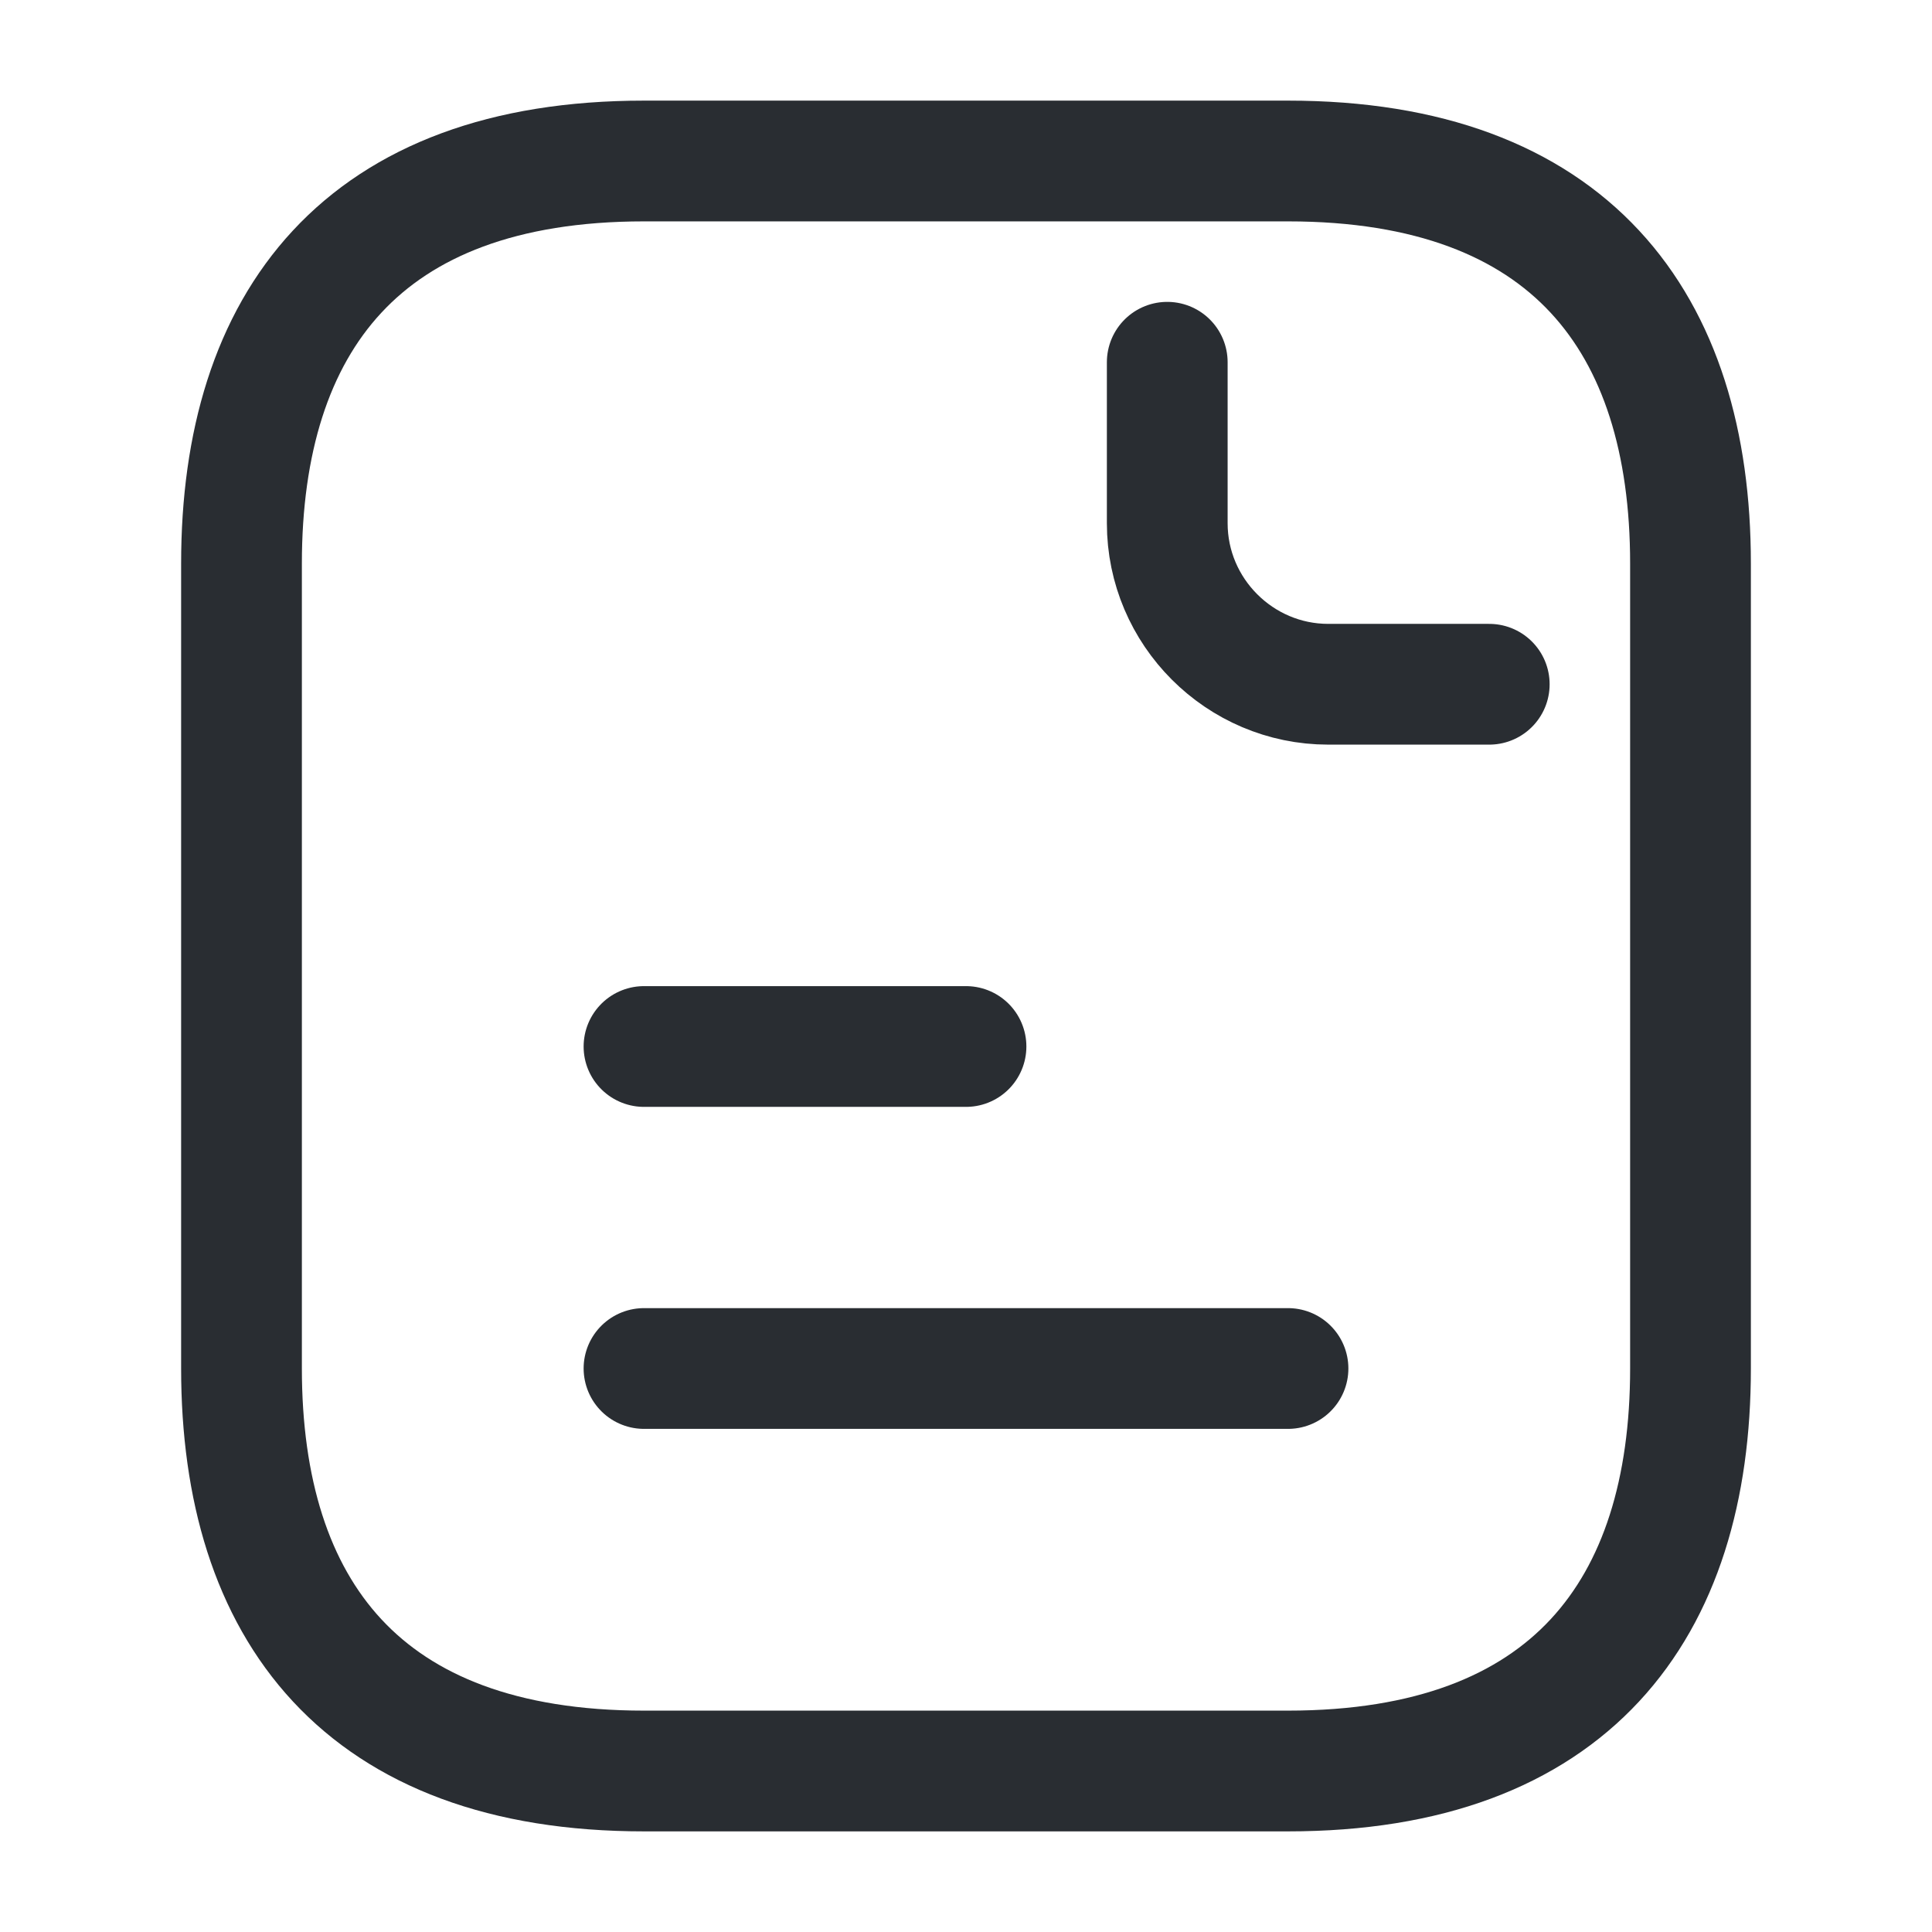
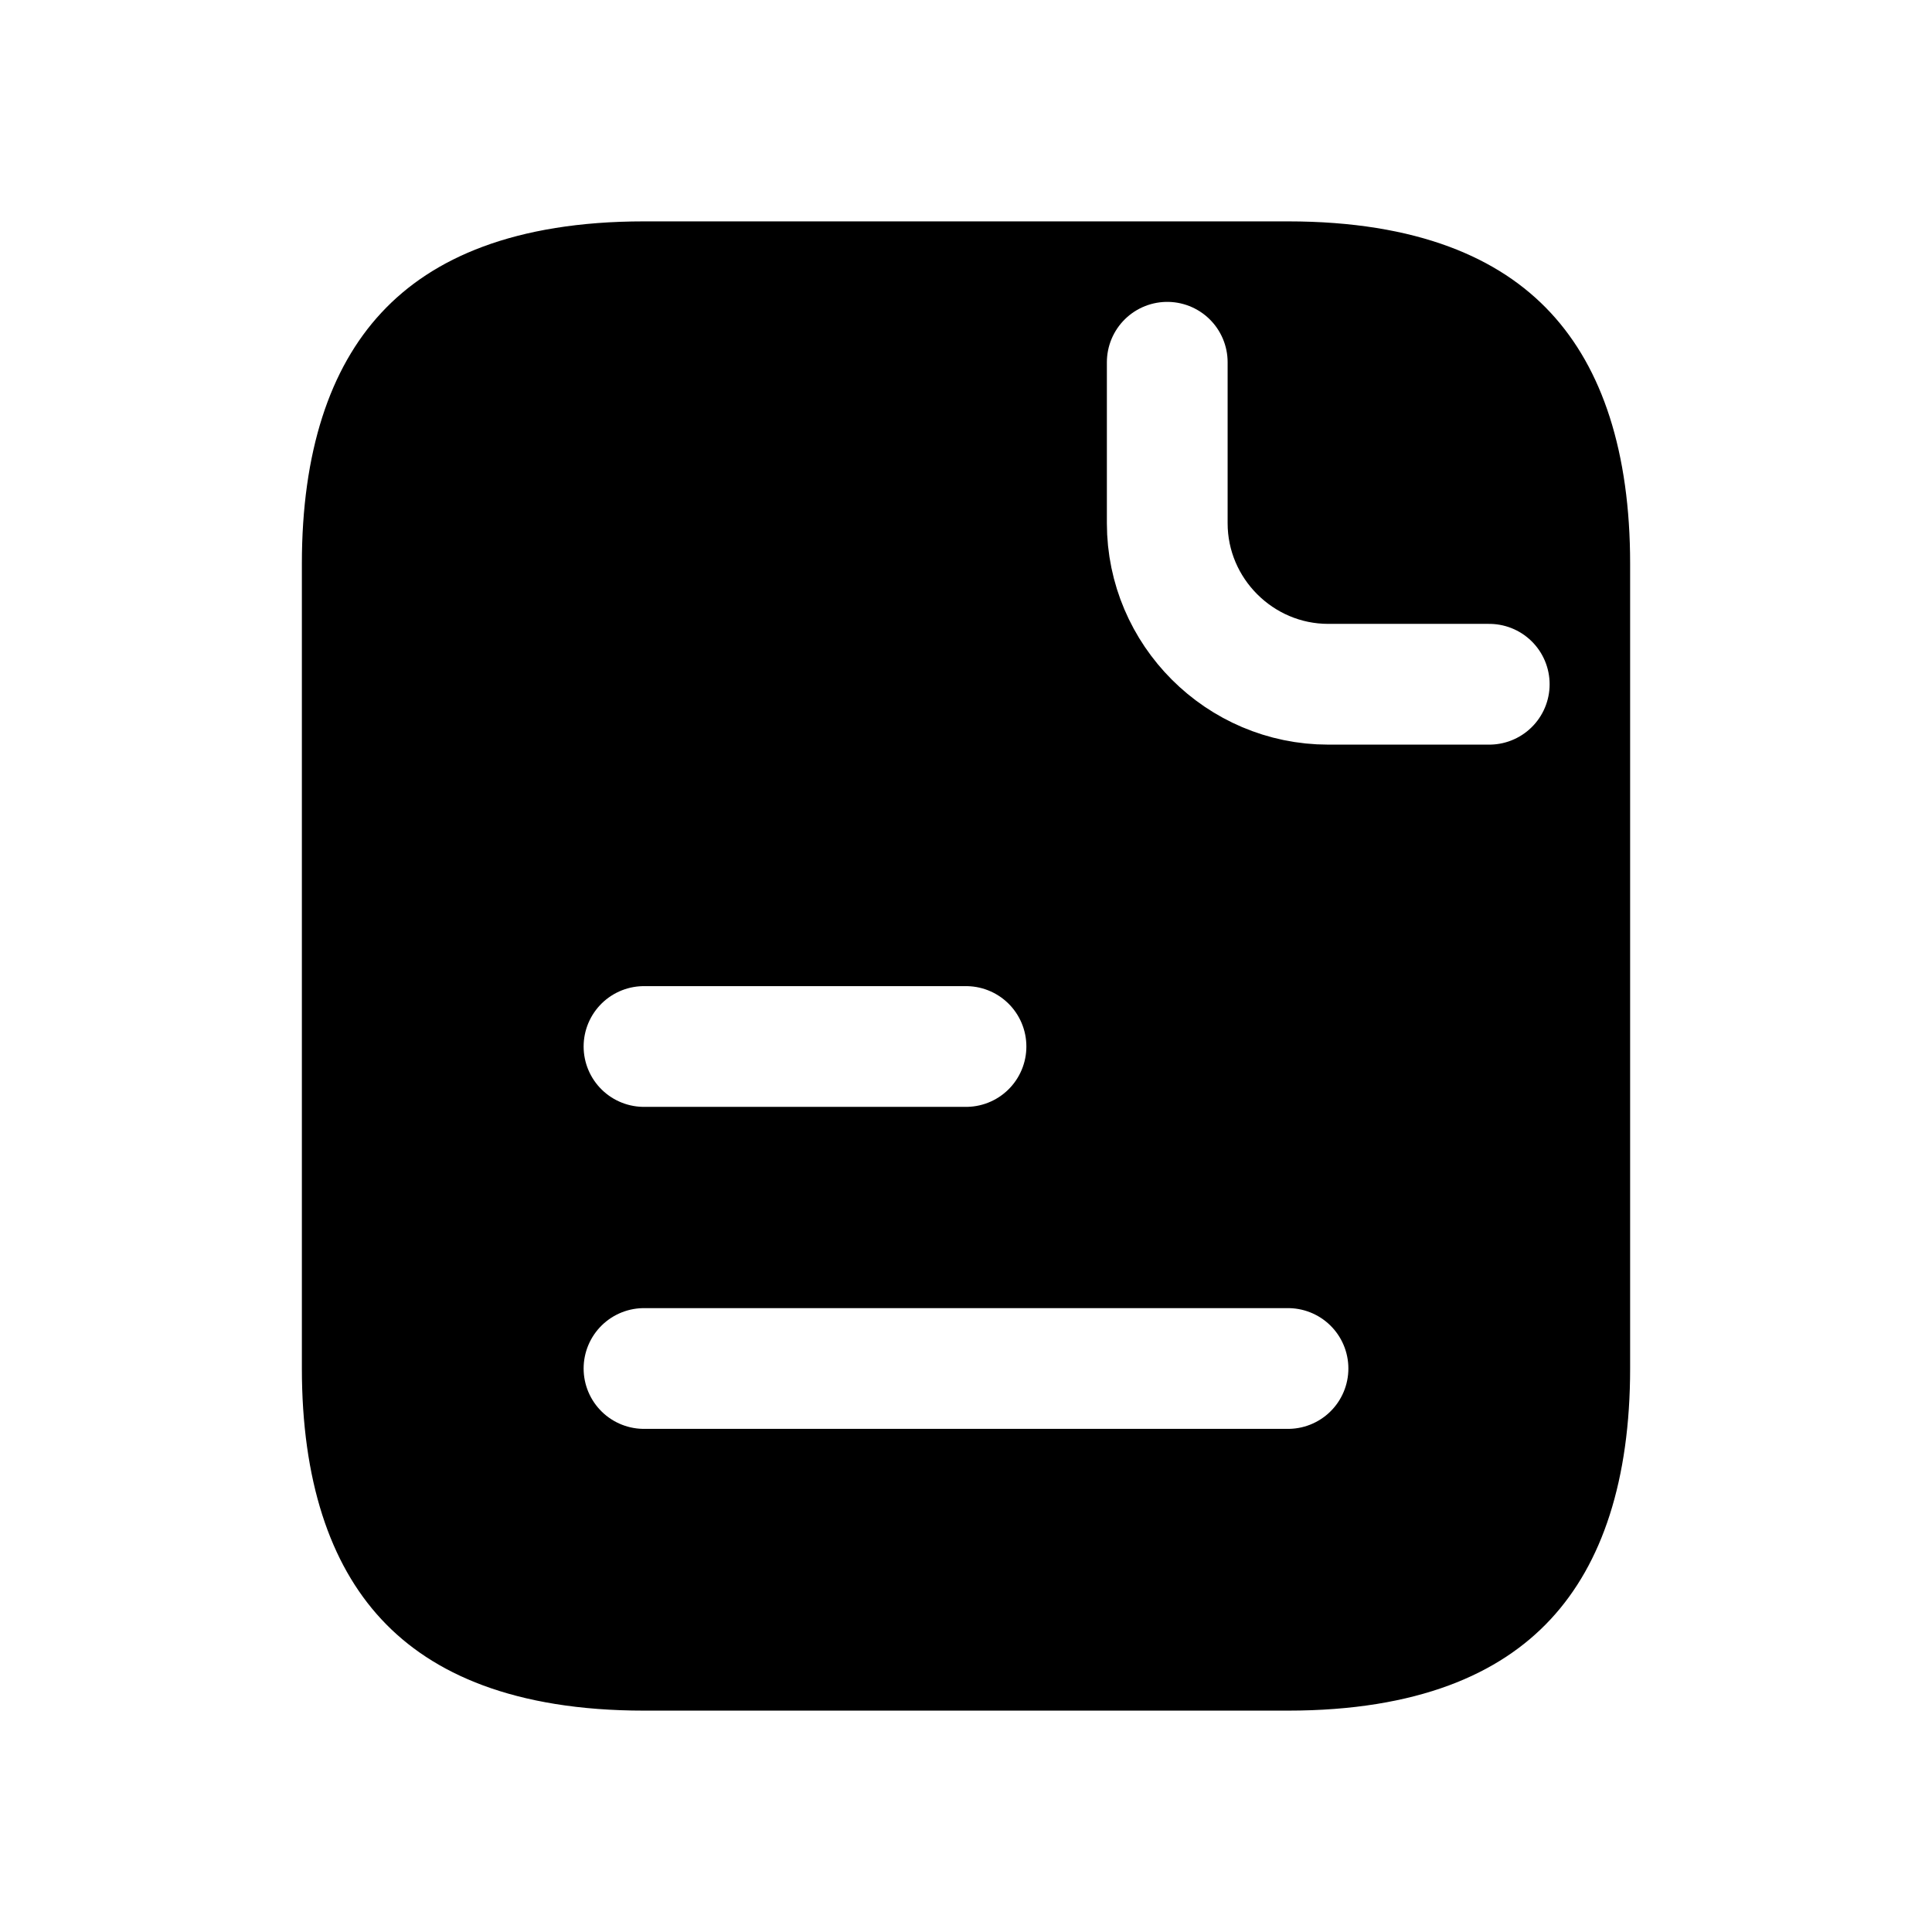
- <svg xmlns="http://www.w3.org/2000/svg" width="800px" height="800px" viewBox="0 0 24 24" fill="none">
-   <path d="M21 7V17C21 20 19.5 22 16 22H8C4.5 22 3 20 3 17V7C3 4 4.5 2 8 2H16C19.5 2 21 4 21 7Z" stroke="#292D32" stroke-width="1.5" stroke-miterlimit="10" stroke-linecap="round" stroke-linejoin="round" />
-   <path d="M14.5 4.5V6.5C14.5 7.6 15.4 8.5 16.5 8.5H18.5" stroke="#292D32" stroke-width="1.5" stroke-miterlimit="10" stroke-linecap="round" stroke-linejoin="round" />
-   <path d="M8 13H12" stroke="#292D32" stroke-width="1.5" stroke-miterlimit="10" stroke-linecap="round" stroke-linejoin="round" />
-   <path d="M8 17H16" stroke="#292D32" stroke-width="1.5" stroke-miterlimit="10" stroke-linecap="round" stroke-linejoin="round" />
+ <svg xmlns="http://www.w3.org/2000/svg" width="800px" height="800px" viewBox="0 0 24 24" fill="black">
+   <path d="M21 7V17C21 20 19.5 22 16 22H8C4.5 22 3 20 3 17V7C3 4 4.5 2 8 2H16C19.5 2 21 4 21 7Z" stroke="#ffff" stroke-width="1.5" stroke-miterlimit="10" stroke-linecap="round" stroke-linejoin="round" />
+   <path d="M14.5 4.5V6.5C14.5 7.6 15.4 8.5 16.5 8.5H18.5" stroke="#ffff" stroke-width="1.5" stroke-miterlimit="10" stroke-linecap="round" stroke-linejoin="round" />
+   <path d="M8 13H12" stroke="#ffff" stroke-width="1.5" stroke-miterlimit="10" stroke-linecap="round" stroke-linejoin="round" />
+   <path d="M8 17H16" stroke="#ffff" stroke-width="1.5" stroke-miterlimit="10" stroke-linecap="round" stroke-linejoin="round" />
</svg>
